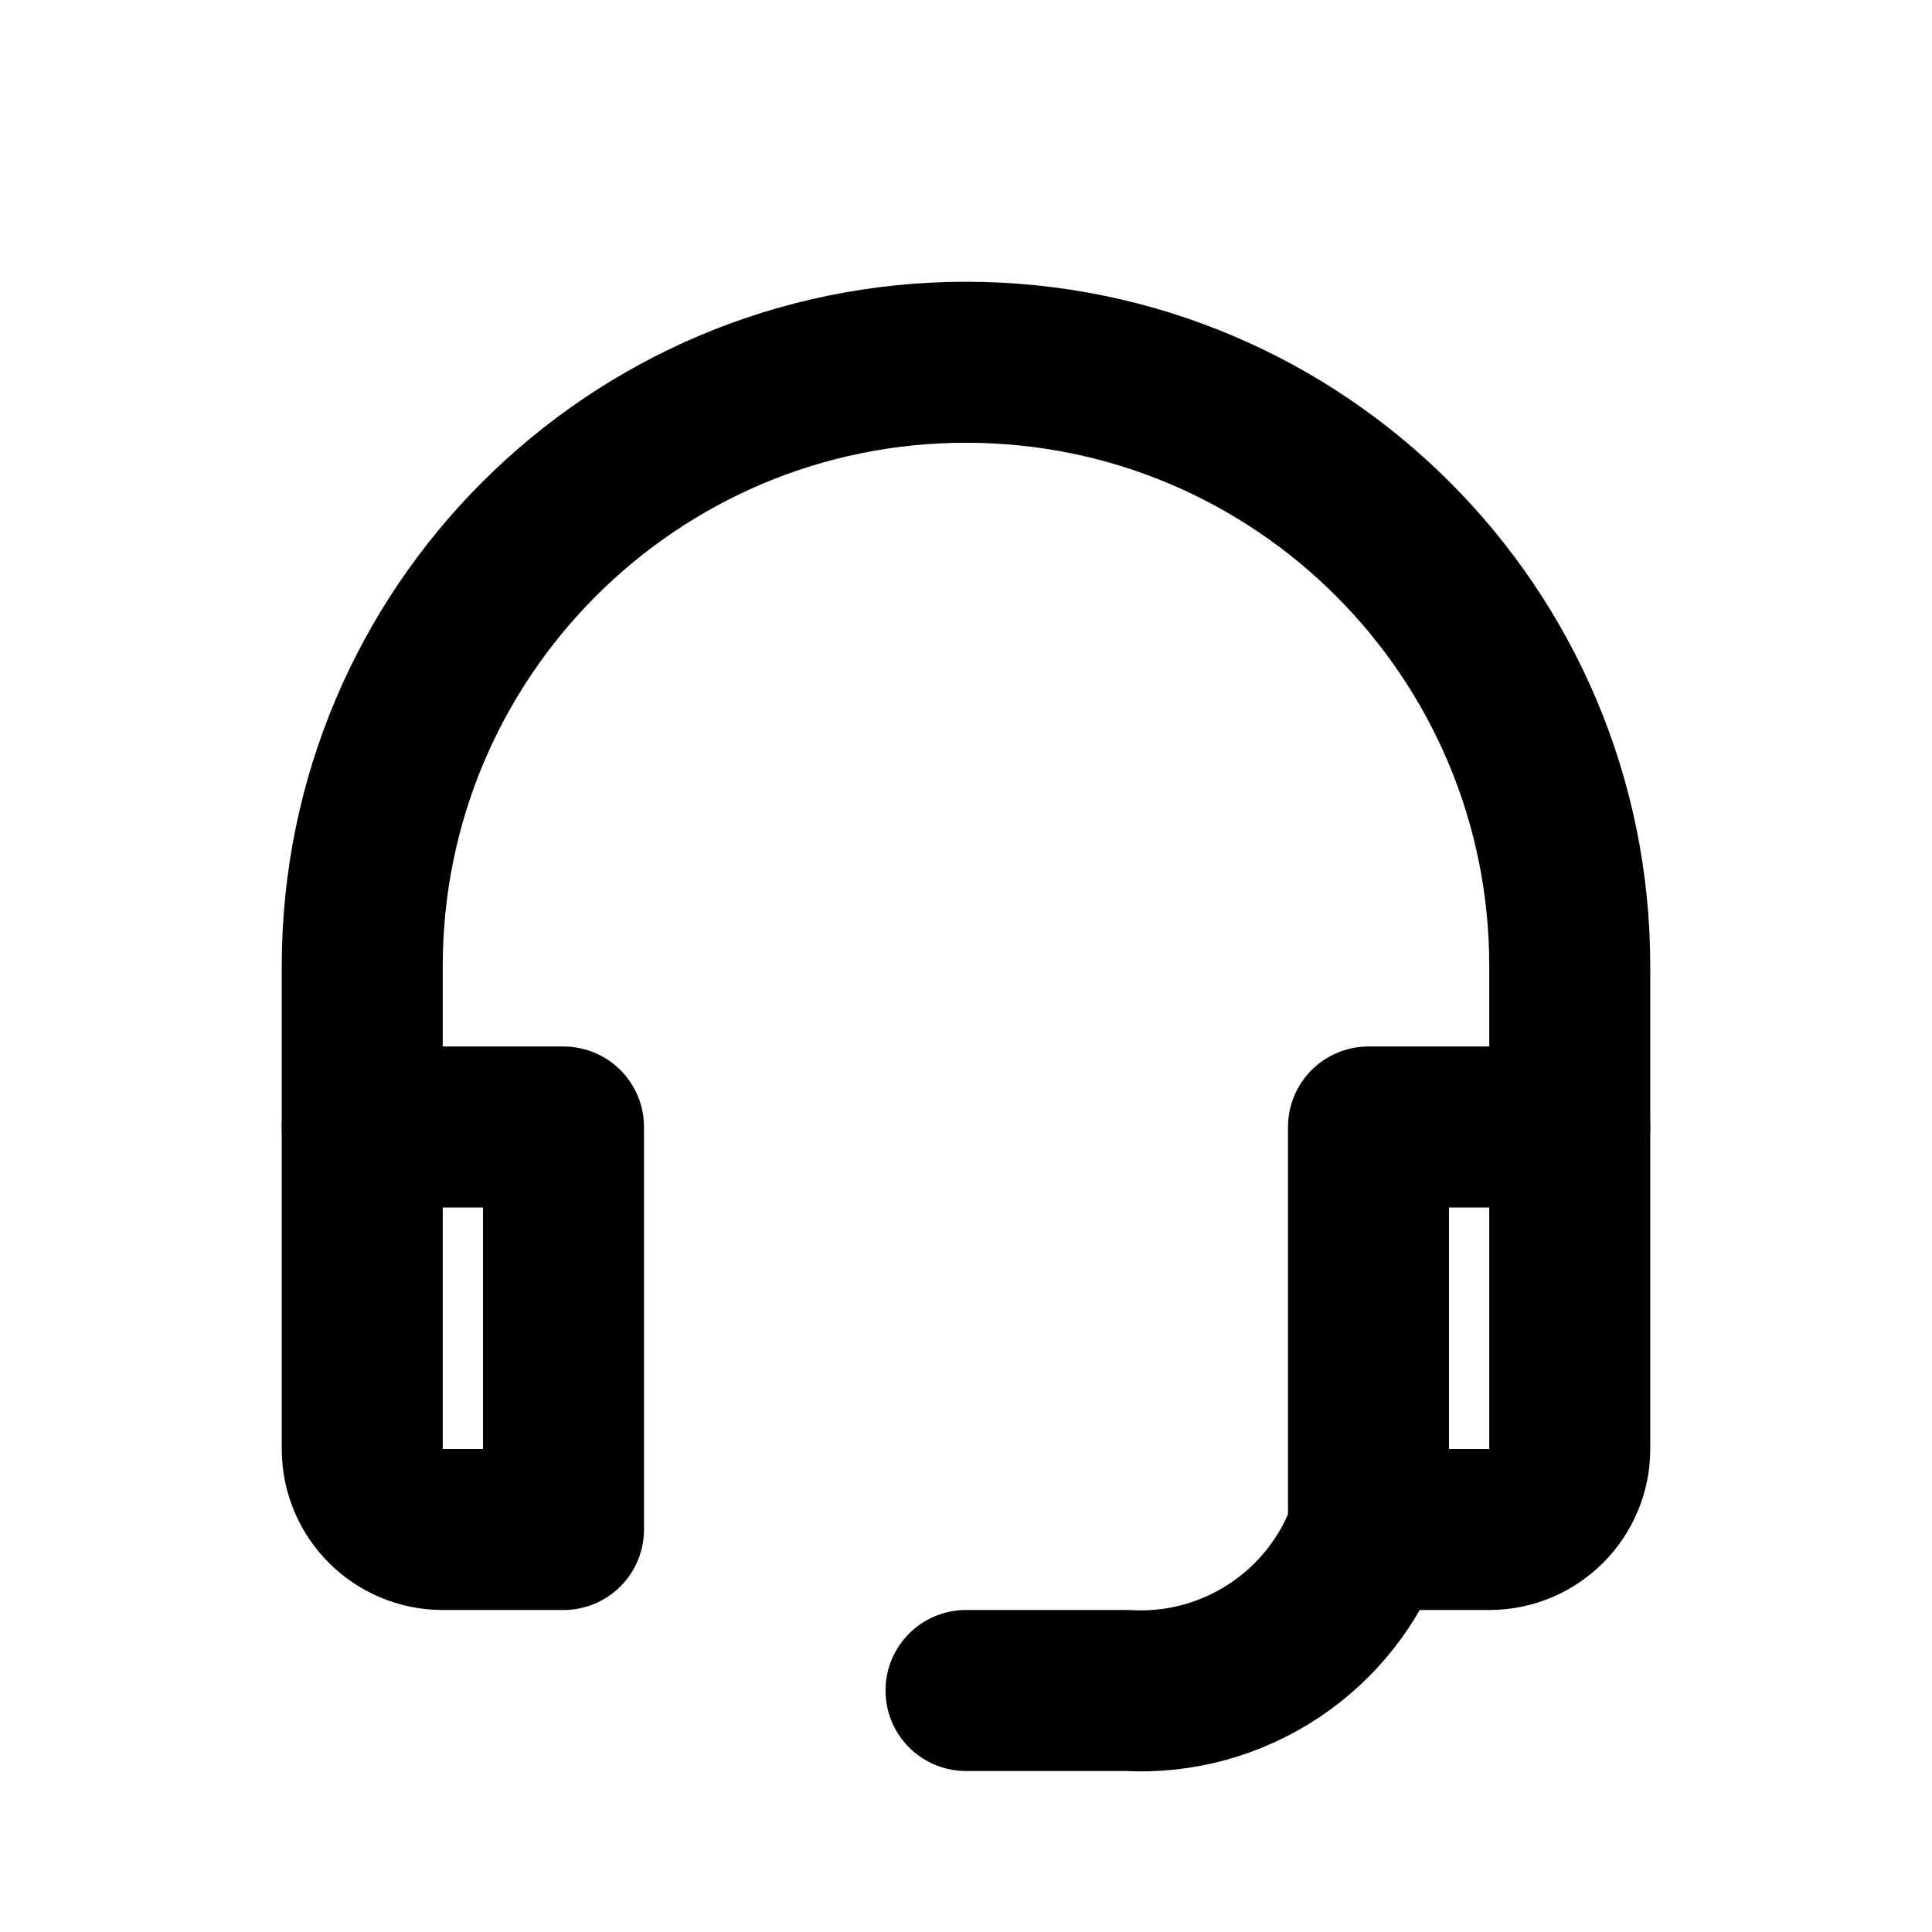
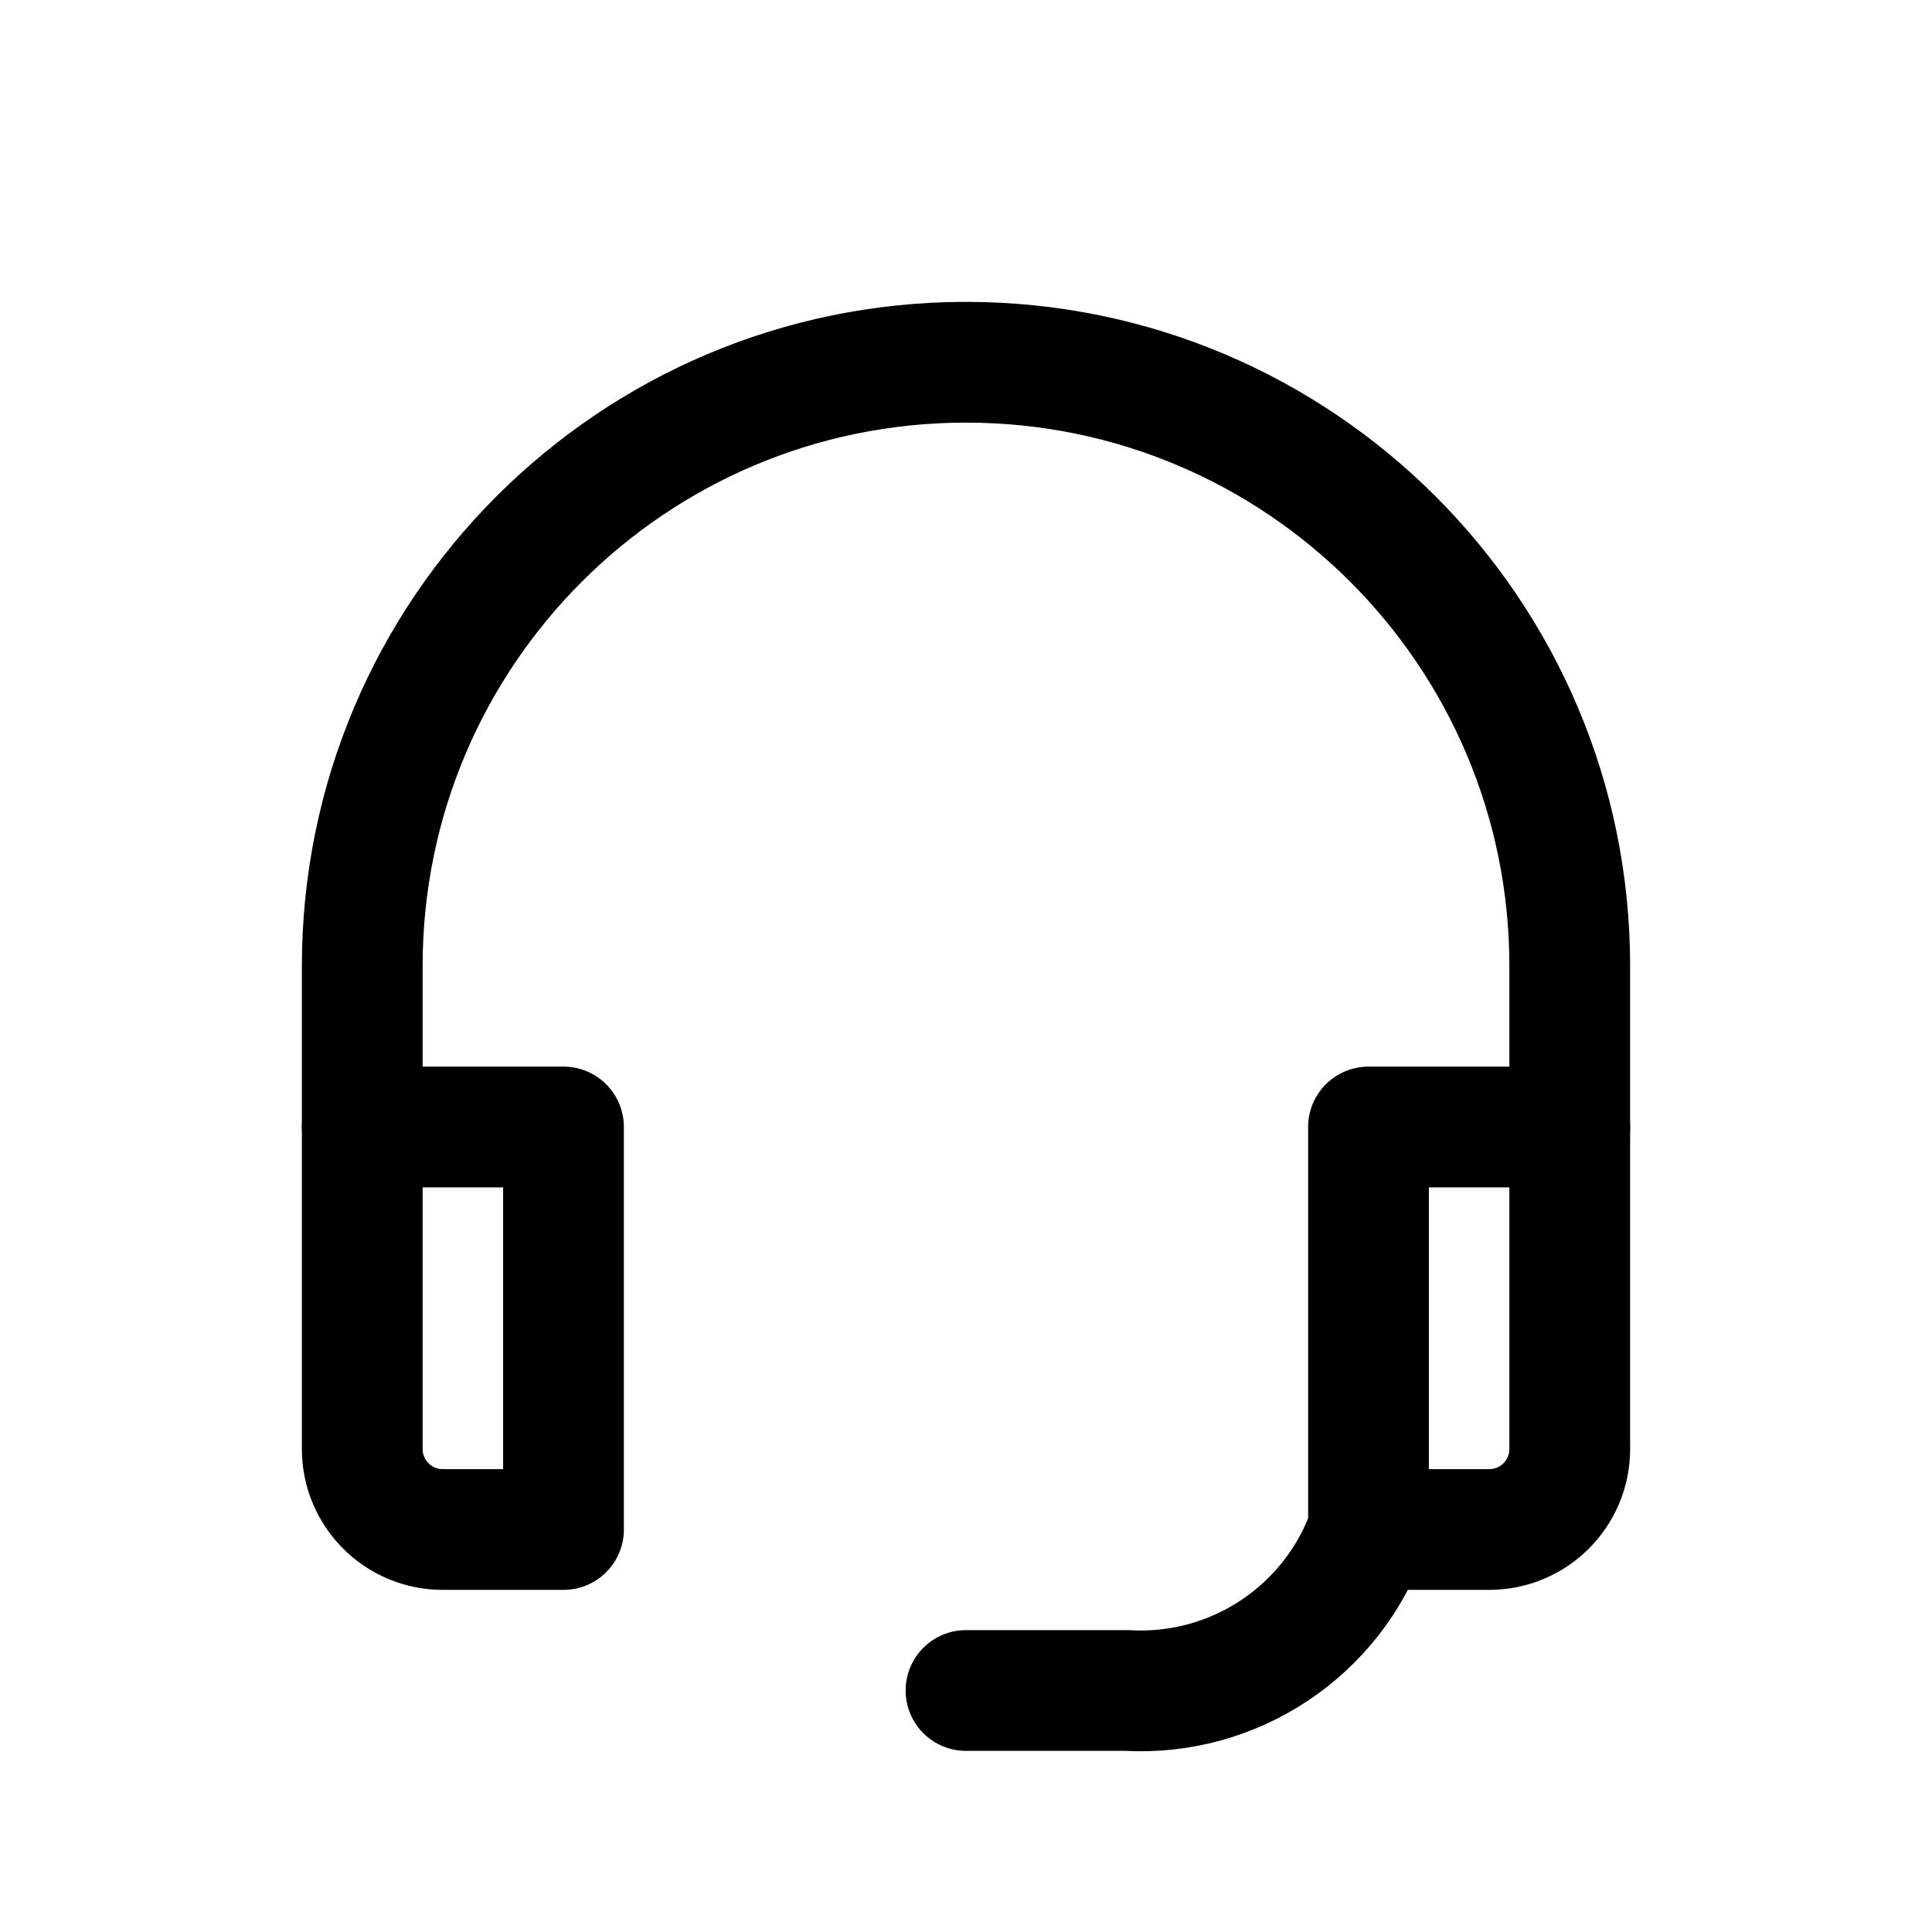
- <svg xmlns="http://www.w3.org/2000/svg" viewBox="0 0 24 24" width="24" height="24" fill="none" stroke="currentColor" stroke-width="2" stroke-linecap="round" stroke-linejoin="round" role="img" aria-label="Always-on assistant">
+ <svg xmlns="http://www.w3.org/2000/svg" viewBox="0 0 24 24" width="24" height="24" fill="none" stroke="currentColor" stroke-width="1.5" stroke-linecap="round" stroke-linejoin="round" role="img" aria-label="Always-on assistant">
  <path d="M4.5 14v-2a7.5 7.5 0 0 1 15 0v2" />
  <path d="M4.5 14h2.5v5H5.5a1 1 0 0 1-1-1z" />
  <path d="M19.5 14H17v5h1.5a1 1 0 0 0 1-1z" />
  <path d="M17 19a3 3 0 0 1-3 2h-2" />
</svg>
